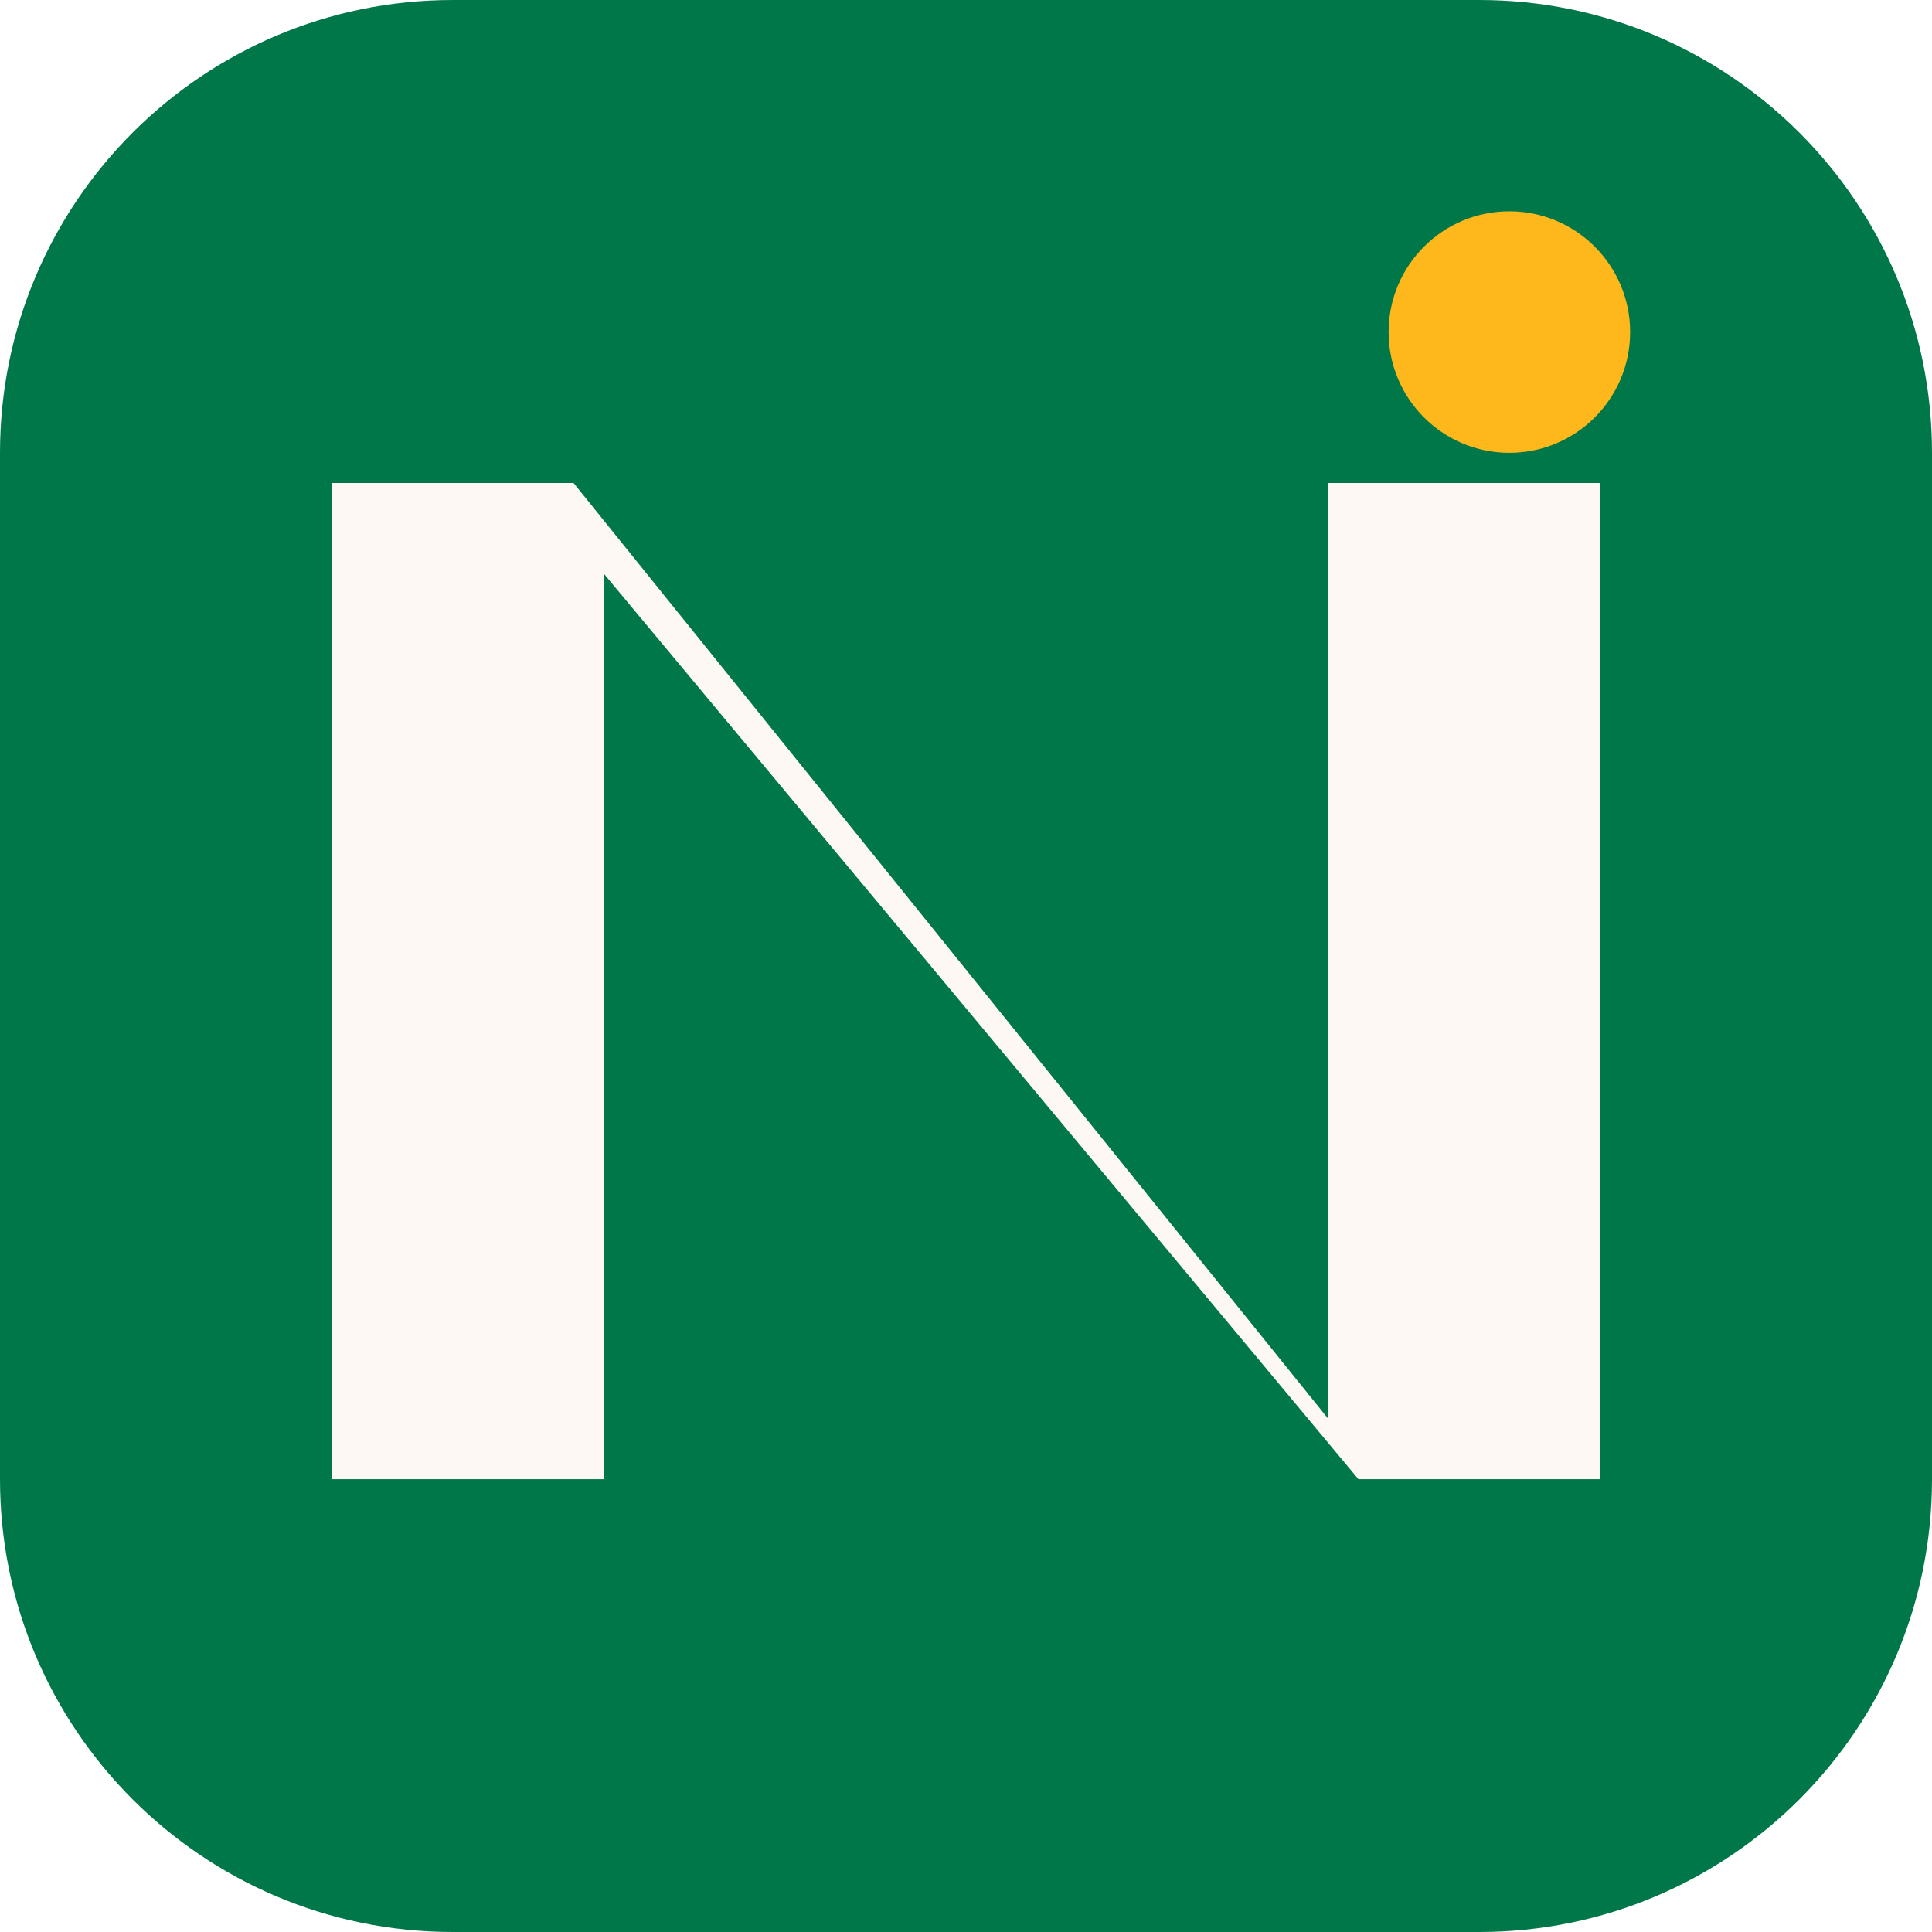
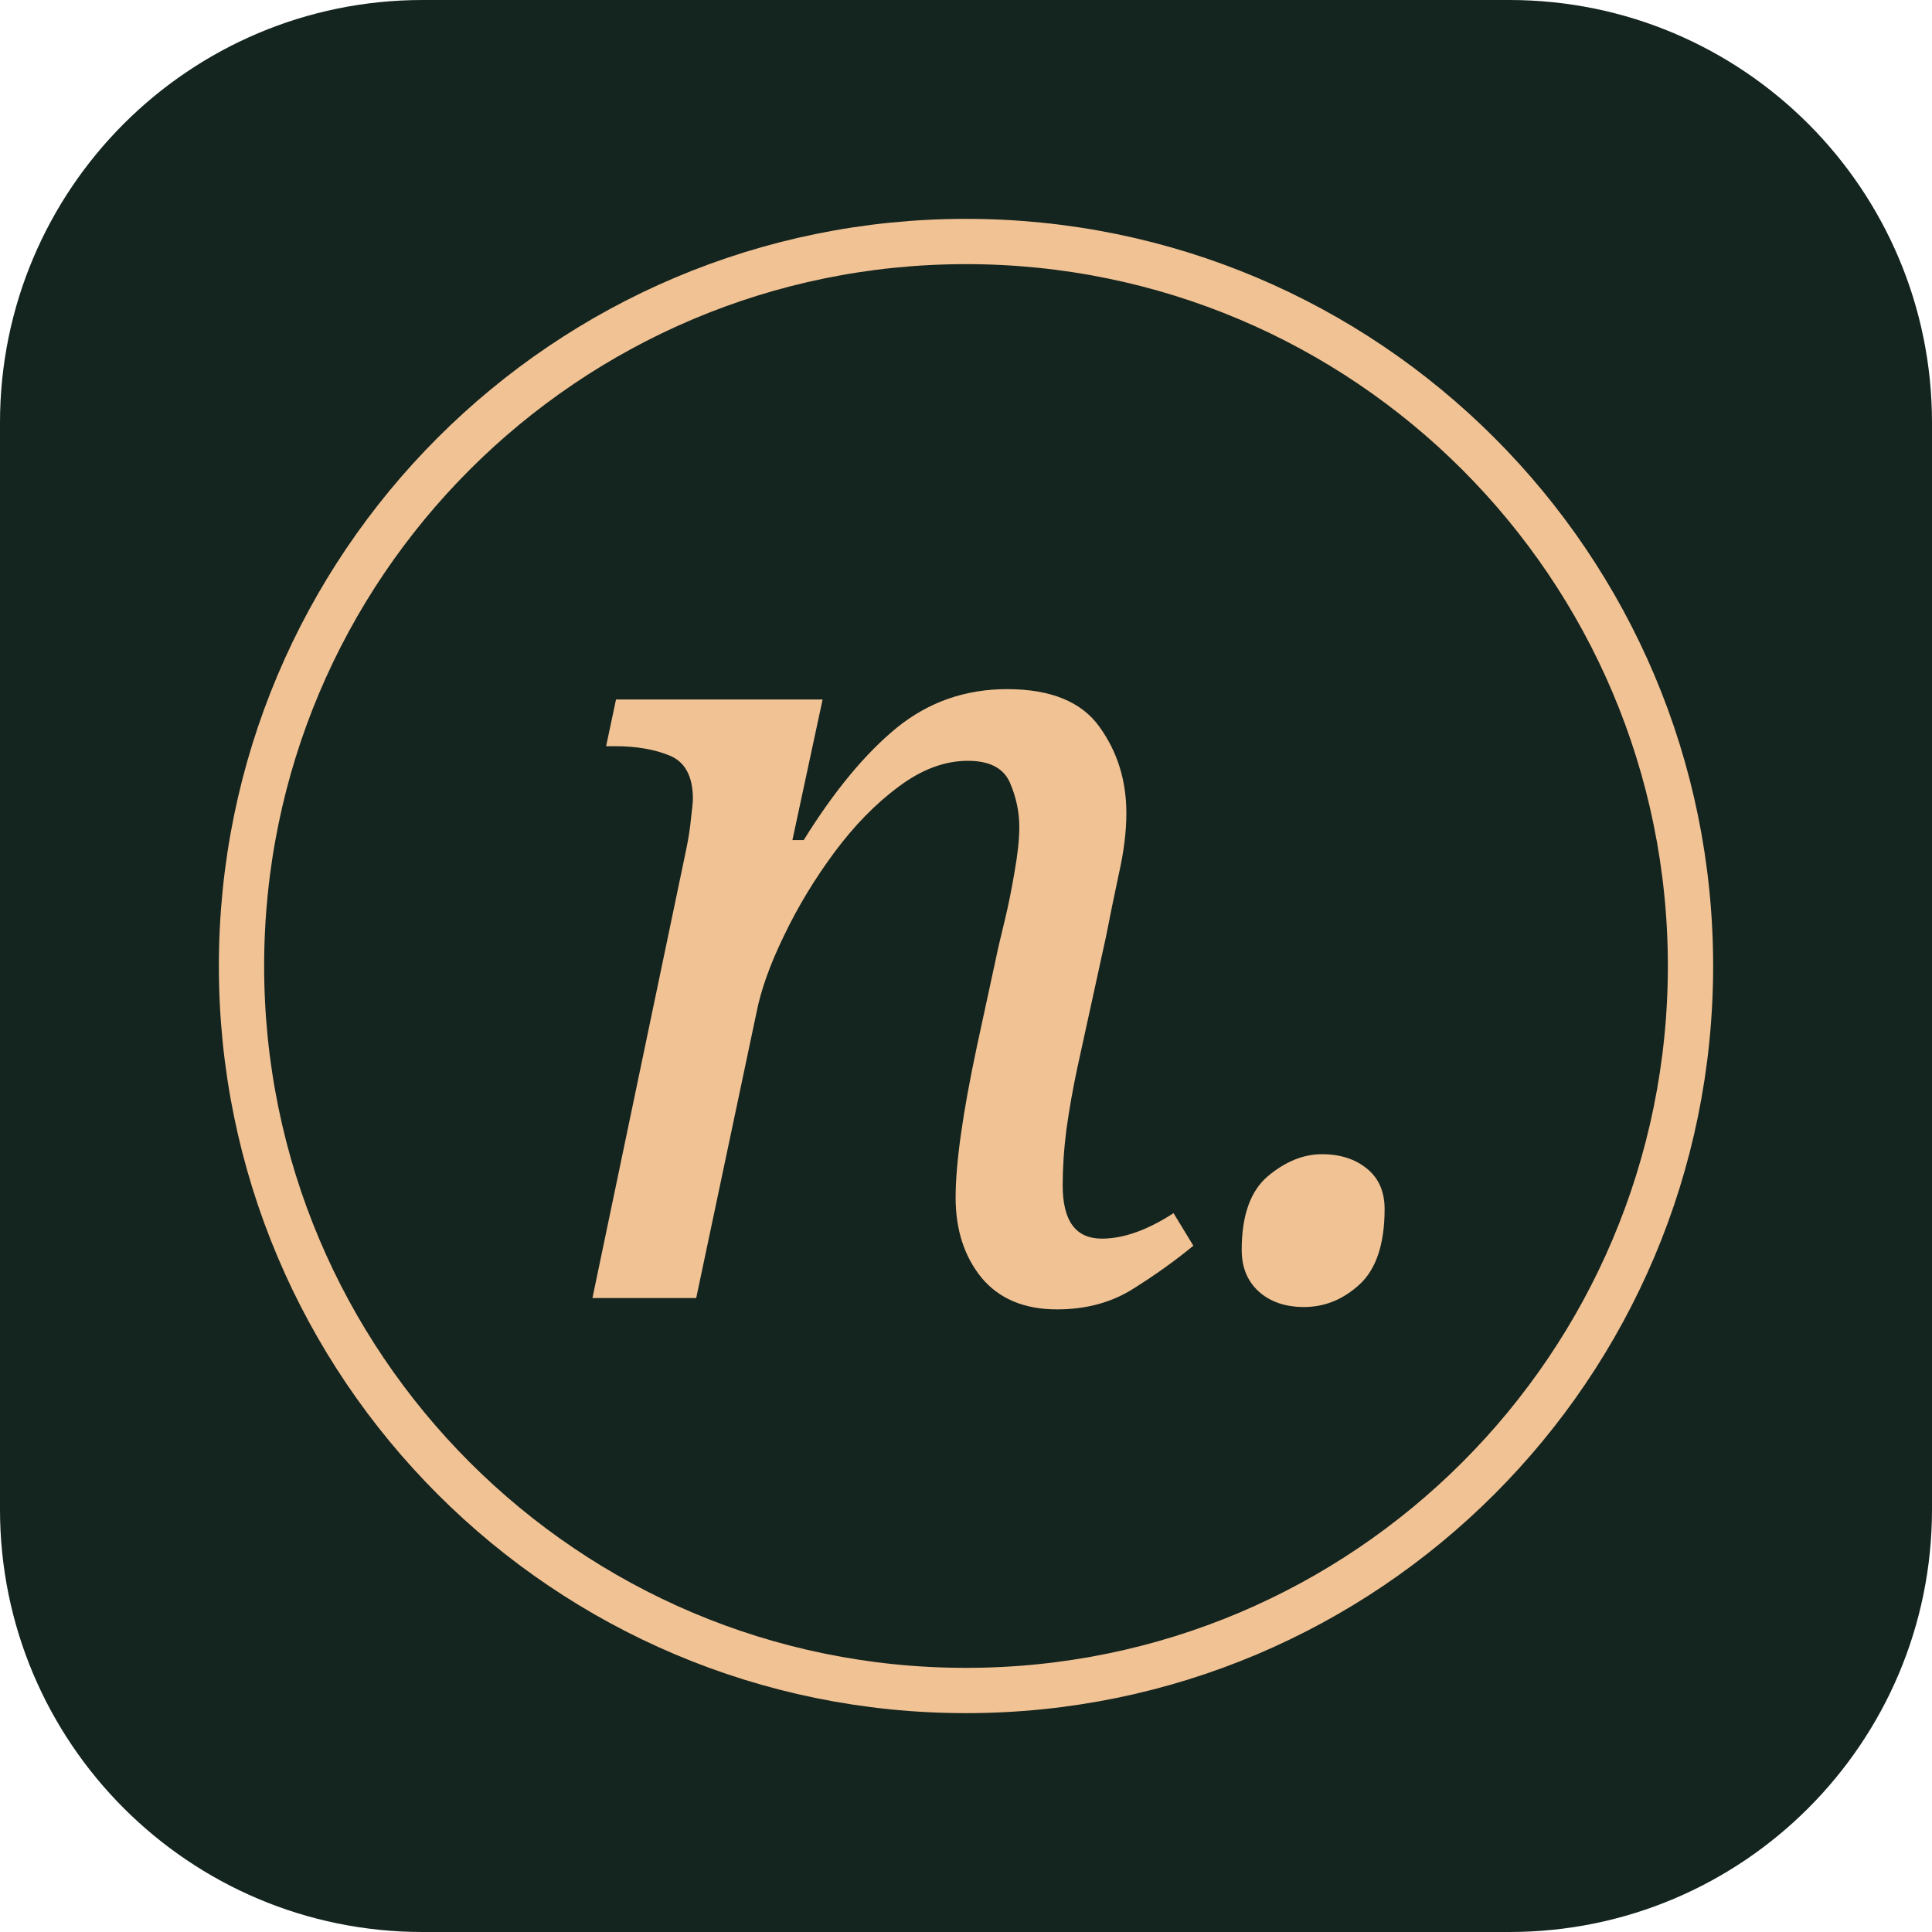
<svg xmlns="http://www.w3.org/2000/svg" viewBox="0 0 64 64">
-   <rect width="64" height="64" rx="15" fill="#007749" />
-   <path d="M11 16h8l25 31V16h9v33h-8L20 19v30h-9z" fill="#FDF8F3" />
-   <circle cx="50" cy="11" r="4" fill="#FFB81C" />
+   <rect width="64" height="64" rx="14" fill="#14241e" />
+   <circle cx="32" cy="32" r="24" stroke="#f1c294" stroke-width="1.5" fill="none" />
+   <text x="18" y="43" font-family="Georgia,serif" font-size="37" font-style="italic" fill="#f1c294">n.</text>
</svg>
